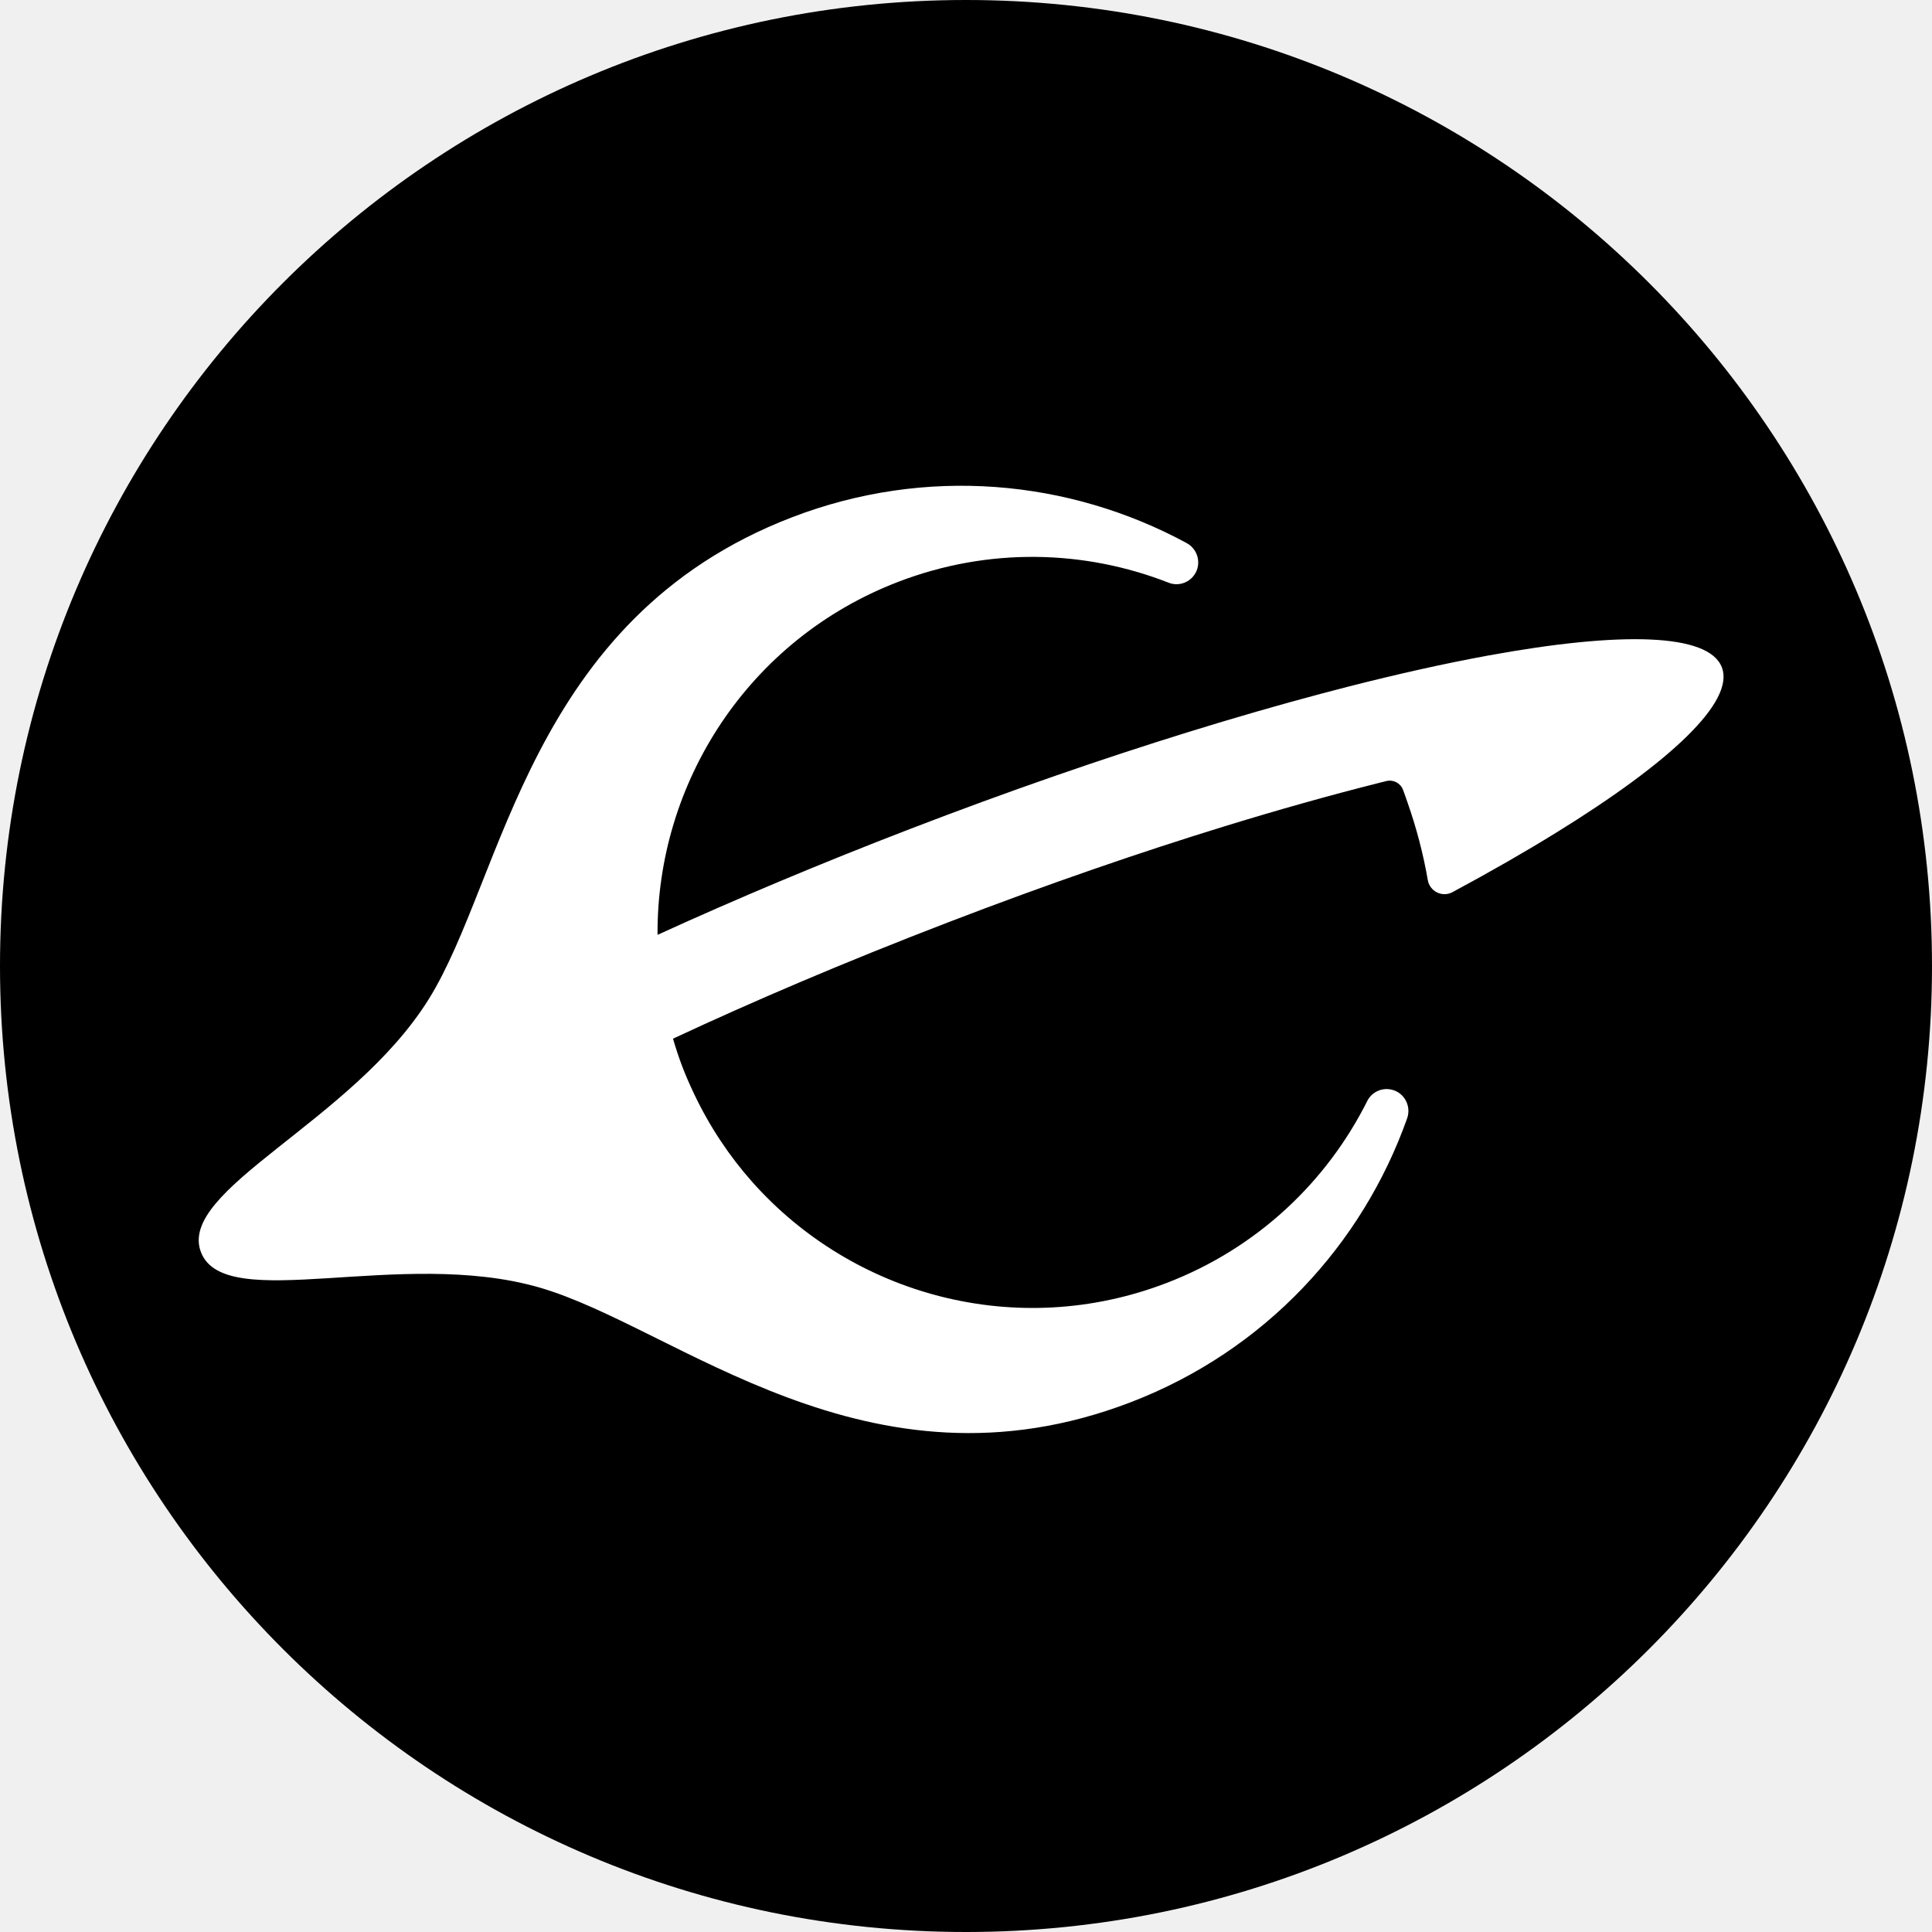
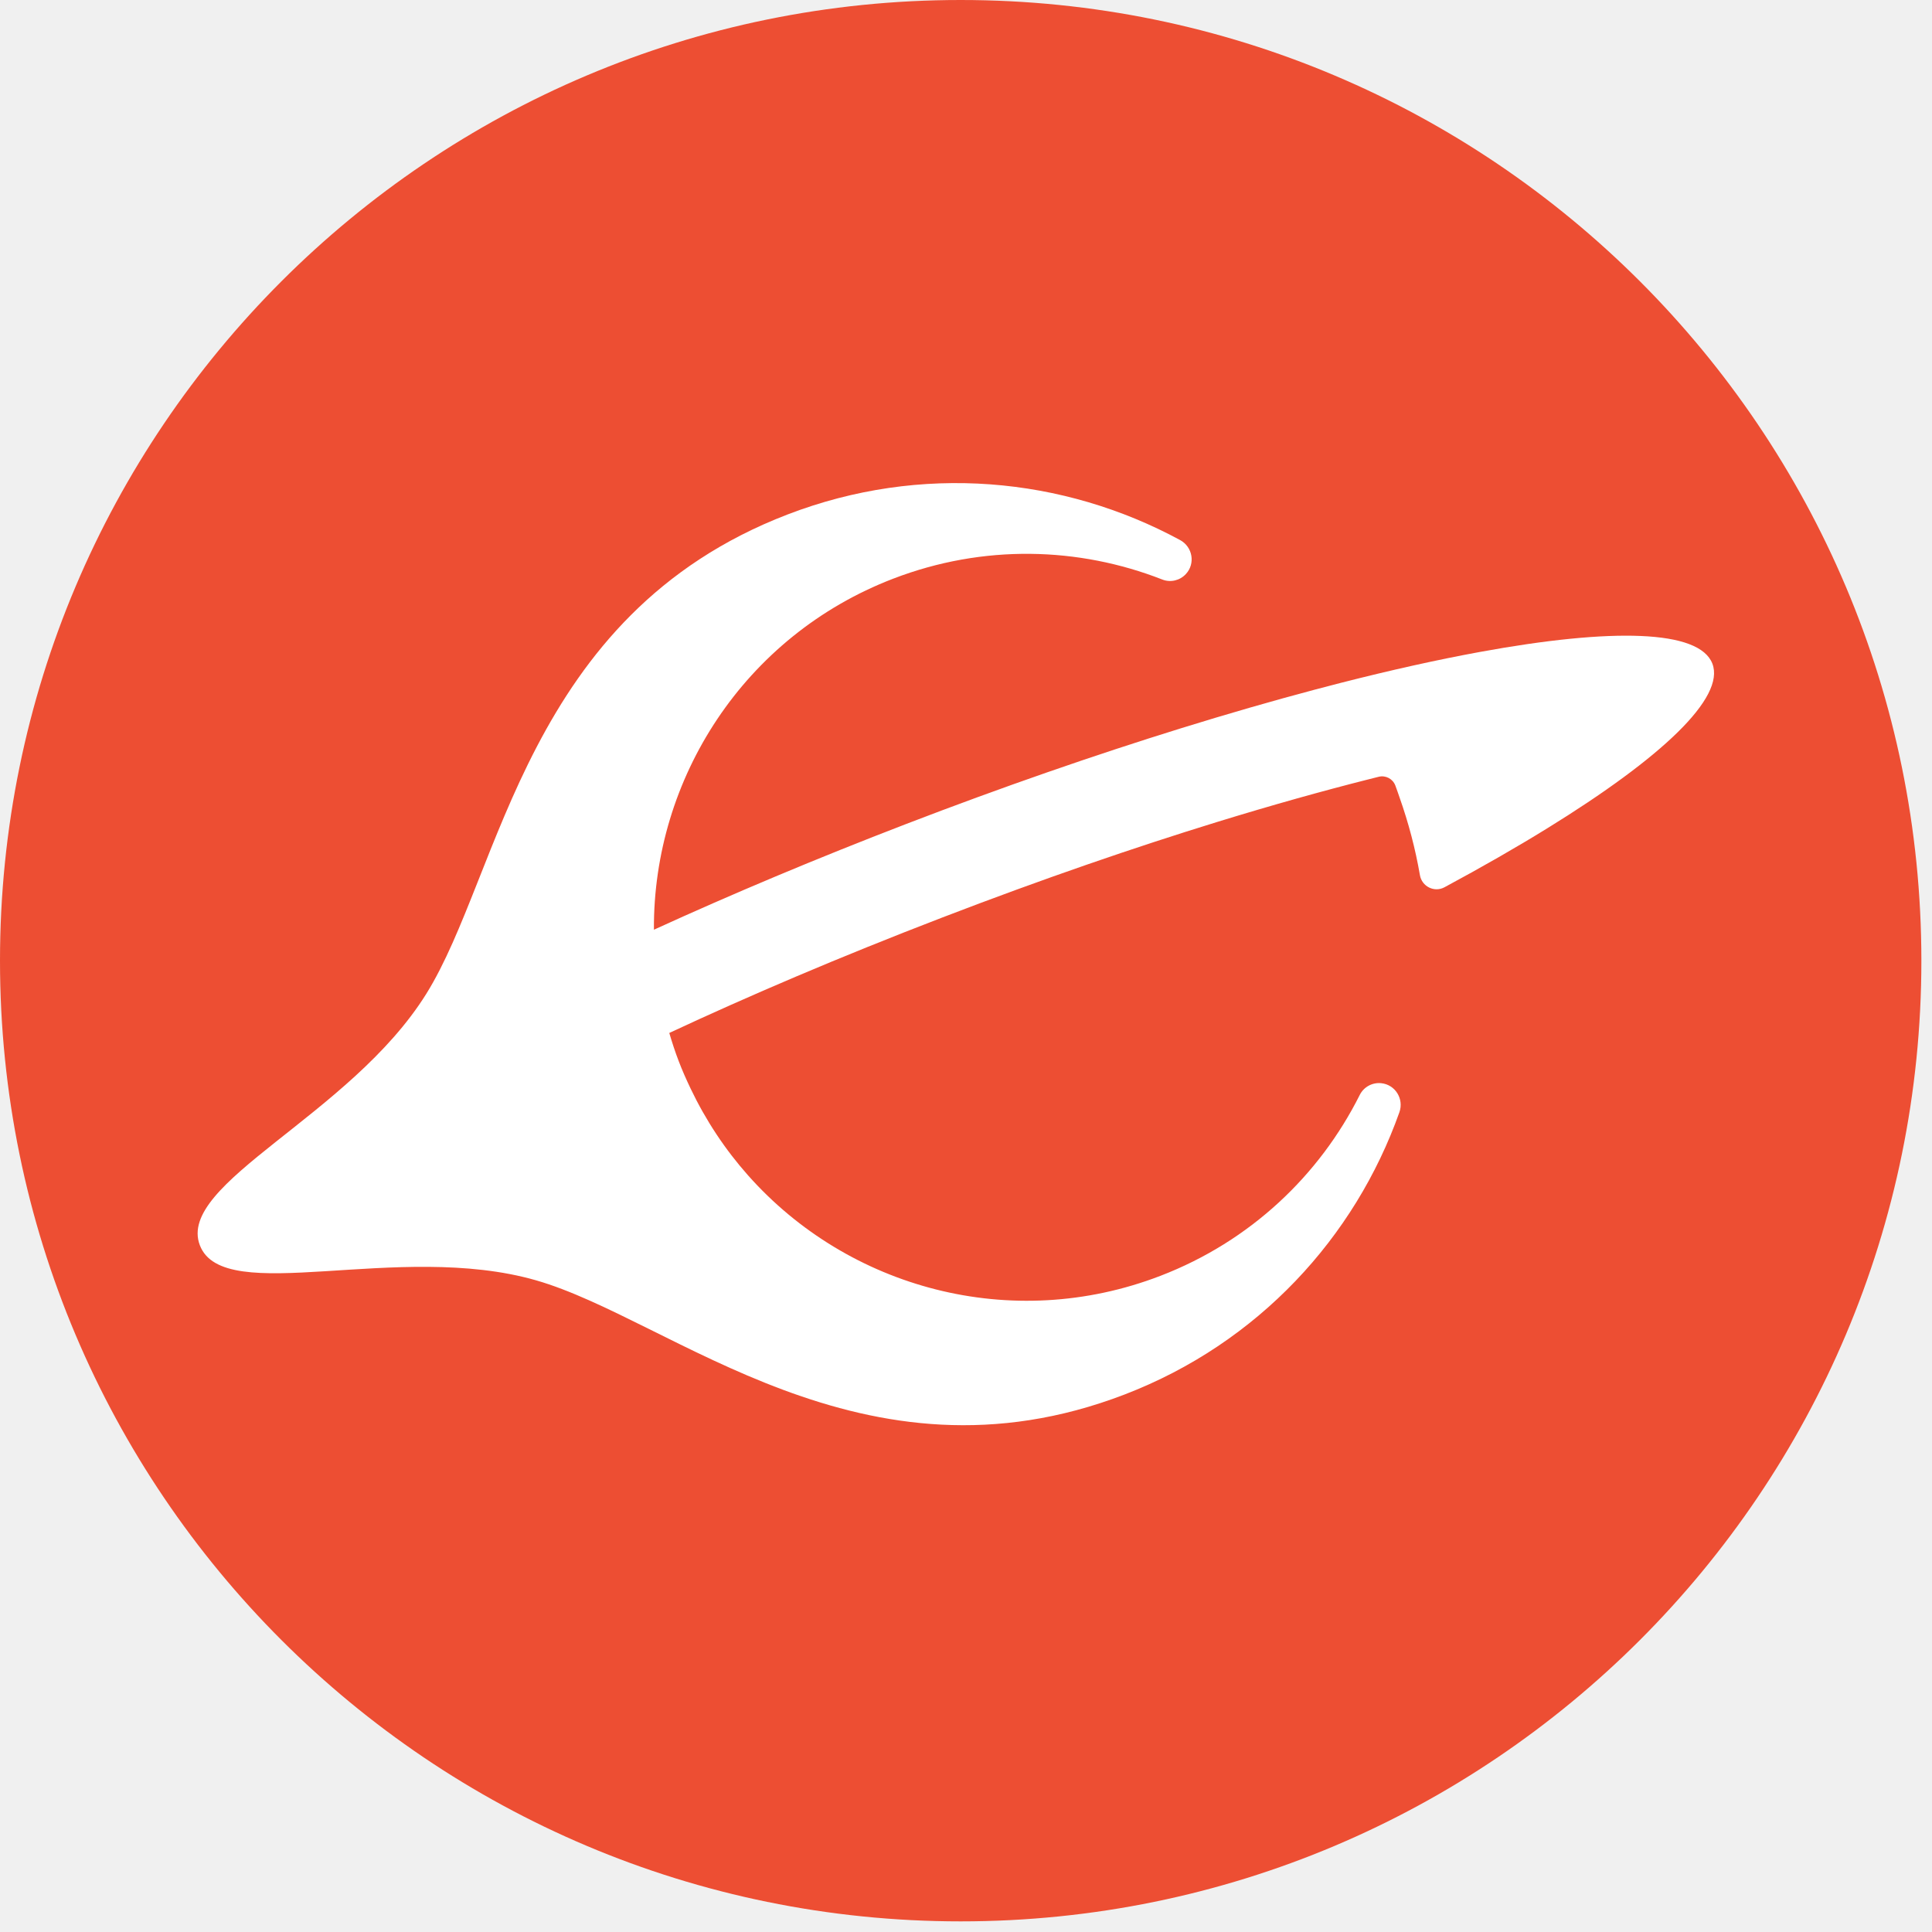
- <svg xmlns="http://www.w3.org/2000/svg" width="175" height="175" viewBox="0 0 175 175" fill="none">
-   <circle cx="87.5" cy="87.5" r="87.5" fill="black" />
-   <path d="M71.726 46.861C47.856 56.039 45.669 79.544 38.824 90.522C31.899 101.63 16.032 107.759 18.202 113.419C20.372 119.08 36.257 113 48.825 116.612C61.243 120.181 78.57 136.185 102.441 127.006C114.601 122.331 123.406 112.708 127.455 101.309C127.891 100.085 127.076 98.777 125.785 98.656C124.982 98.581 124.211 99.002 123.849 99.723C120.187 107.03 113.904 113.047 105.681 116.208C92.107 121.427 77.255 117.33 68.133 107.053C66.061 104.719 64.289 102.062 62.891 99.126C62.506 98.318 62.141 97.497 61.816 96.647C61.49 95.797 61.213 94.942 60.959 94.083C68.133 90.733 76.412 87.186 85.798 83.577C95.001 80.039 103.376 77.169 110.833 74.873C115.877 73.321 120.501 72.03 124.677 70.974C124.978 70.899 125.276 70.823 125.572 70.749C126.204 70.593 126.852 70.931 127.086 71.539L127.09 71.55C127.227 71.911 127.346 72.273 127.474 72.636C128.3 74.975 128.918 77.339 129.327 79.709C129.506 80.745 130.637 81.31 131.565 80.811C134.992 78.969 138.126 77.171 140.928 75.441C151.365 69.003 157.152 63.542 155.965 60.448C154.779 57.351 146.832 57.174 134.773 59.383C130.941 60.085 126.692 61.029 122.113 62.198C121.321 62.4 120.52 62.61 119.71 62.825C115.857 63.848 111.792 65.021 107.561 66.333C99.691 68.774 91.247 71.699 82.531 75.051C74.376 78.187 66.648 81.438 59.56 84.678C59.473 70.927 67.773 57.927 81.347 52.708C89.568 49.547 98.258 49.806 105.862 52.784C106.612 53.078 107.466 52.874 108.015 52.28C108.893 51.326 108.624 49.808 107.483 49.189C96.859 43.436 83.886 42.186 71.726 46.861Z" fill="white" />
+ <svg xmlns="http://www.w3.org/2000/svg" width="156" height="156" viewBox="0 0 156 156" fill="none">
+   <circle cx="77.571" cy="77.571" r="77.571" fill="#ED4E33" />
+   <path d="M63.587 41.543C42.425 49.68 40.487 70.518 34.419 80.25C28.279 90.098 14.213 95.531 16.137 100.55C18.06 105.568 32.143 100.178 43.284 103.38C54.294 106.544 69.655 120.732 90.817 112.595C101.597 108.45 109.403 99.918 112.993 89.813C113.379 88.729 112.657 87.569 111.512 87.461C110.8 87.394 110.117 87.768 109.796 88.407C106.549 94.885 100.979 100.22 93.689 103.022C81.656 107.649 68.489 104.016 60.402 94.905C58.565 92.836 56.994 90.481 55.754 87.878C55.413 87.162 55.089 86.434 54.802 85.68C54.513 84.927 54.267 84.169 54.041 83.407C60.402 80.438 67.742 77.293 76.062 74.094C84.221 70.957 91.646 68.413 98.257 66.377C102.729 65.001 106.828 63.856 110.529 62.921C110.797 62.854 111.061 62.787 111.323 62.721C111.883 62.583 112.458 62.882 112.665 63.421L112.669 63.431C112.791 63.751 112.896 64.072 113.009 64.394C113.741 66.468 114.29 68.563 114.652 70.664C114.811 71.583 115.814 72.084 116.636 71.642C119.674 70.008 122.453 68.414 124.936 66.881C134.19 61.173 139.32 56.332 138.267 53.589C137.216 50.843 130.17 50.686 119.48 52.645C116.083 53.267 112.316 54.104 108.257 55.14C107.555 55.319 106.845 55.505 106.126 55.696C102.71 56.603 99.107 57.643 95.356 58.806C88.379 60.971 80.893 63.563 73.166 66.534C65.937 69.315 59.085 72.197 52.801 75.07C52.725 62.879 60.083 51.354 72.117 46.727C79.404 43.925 87.108 44.155 93.85 46.794C94.515 47.056 95.272 46.875 95.758 46.347C96.537 45.502 96.298 44.156 95.287 43.607C85.868 38.507 74.368 37.399 63.587 41.543Z" fill="white" />
</svg>
